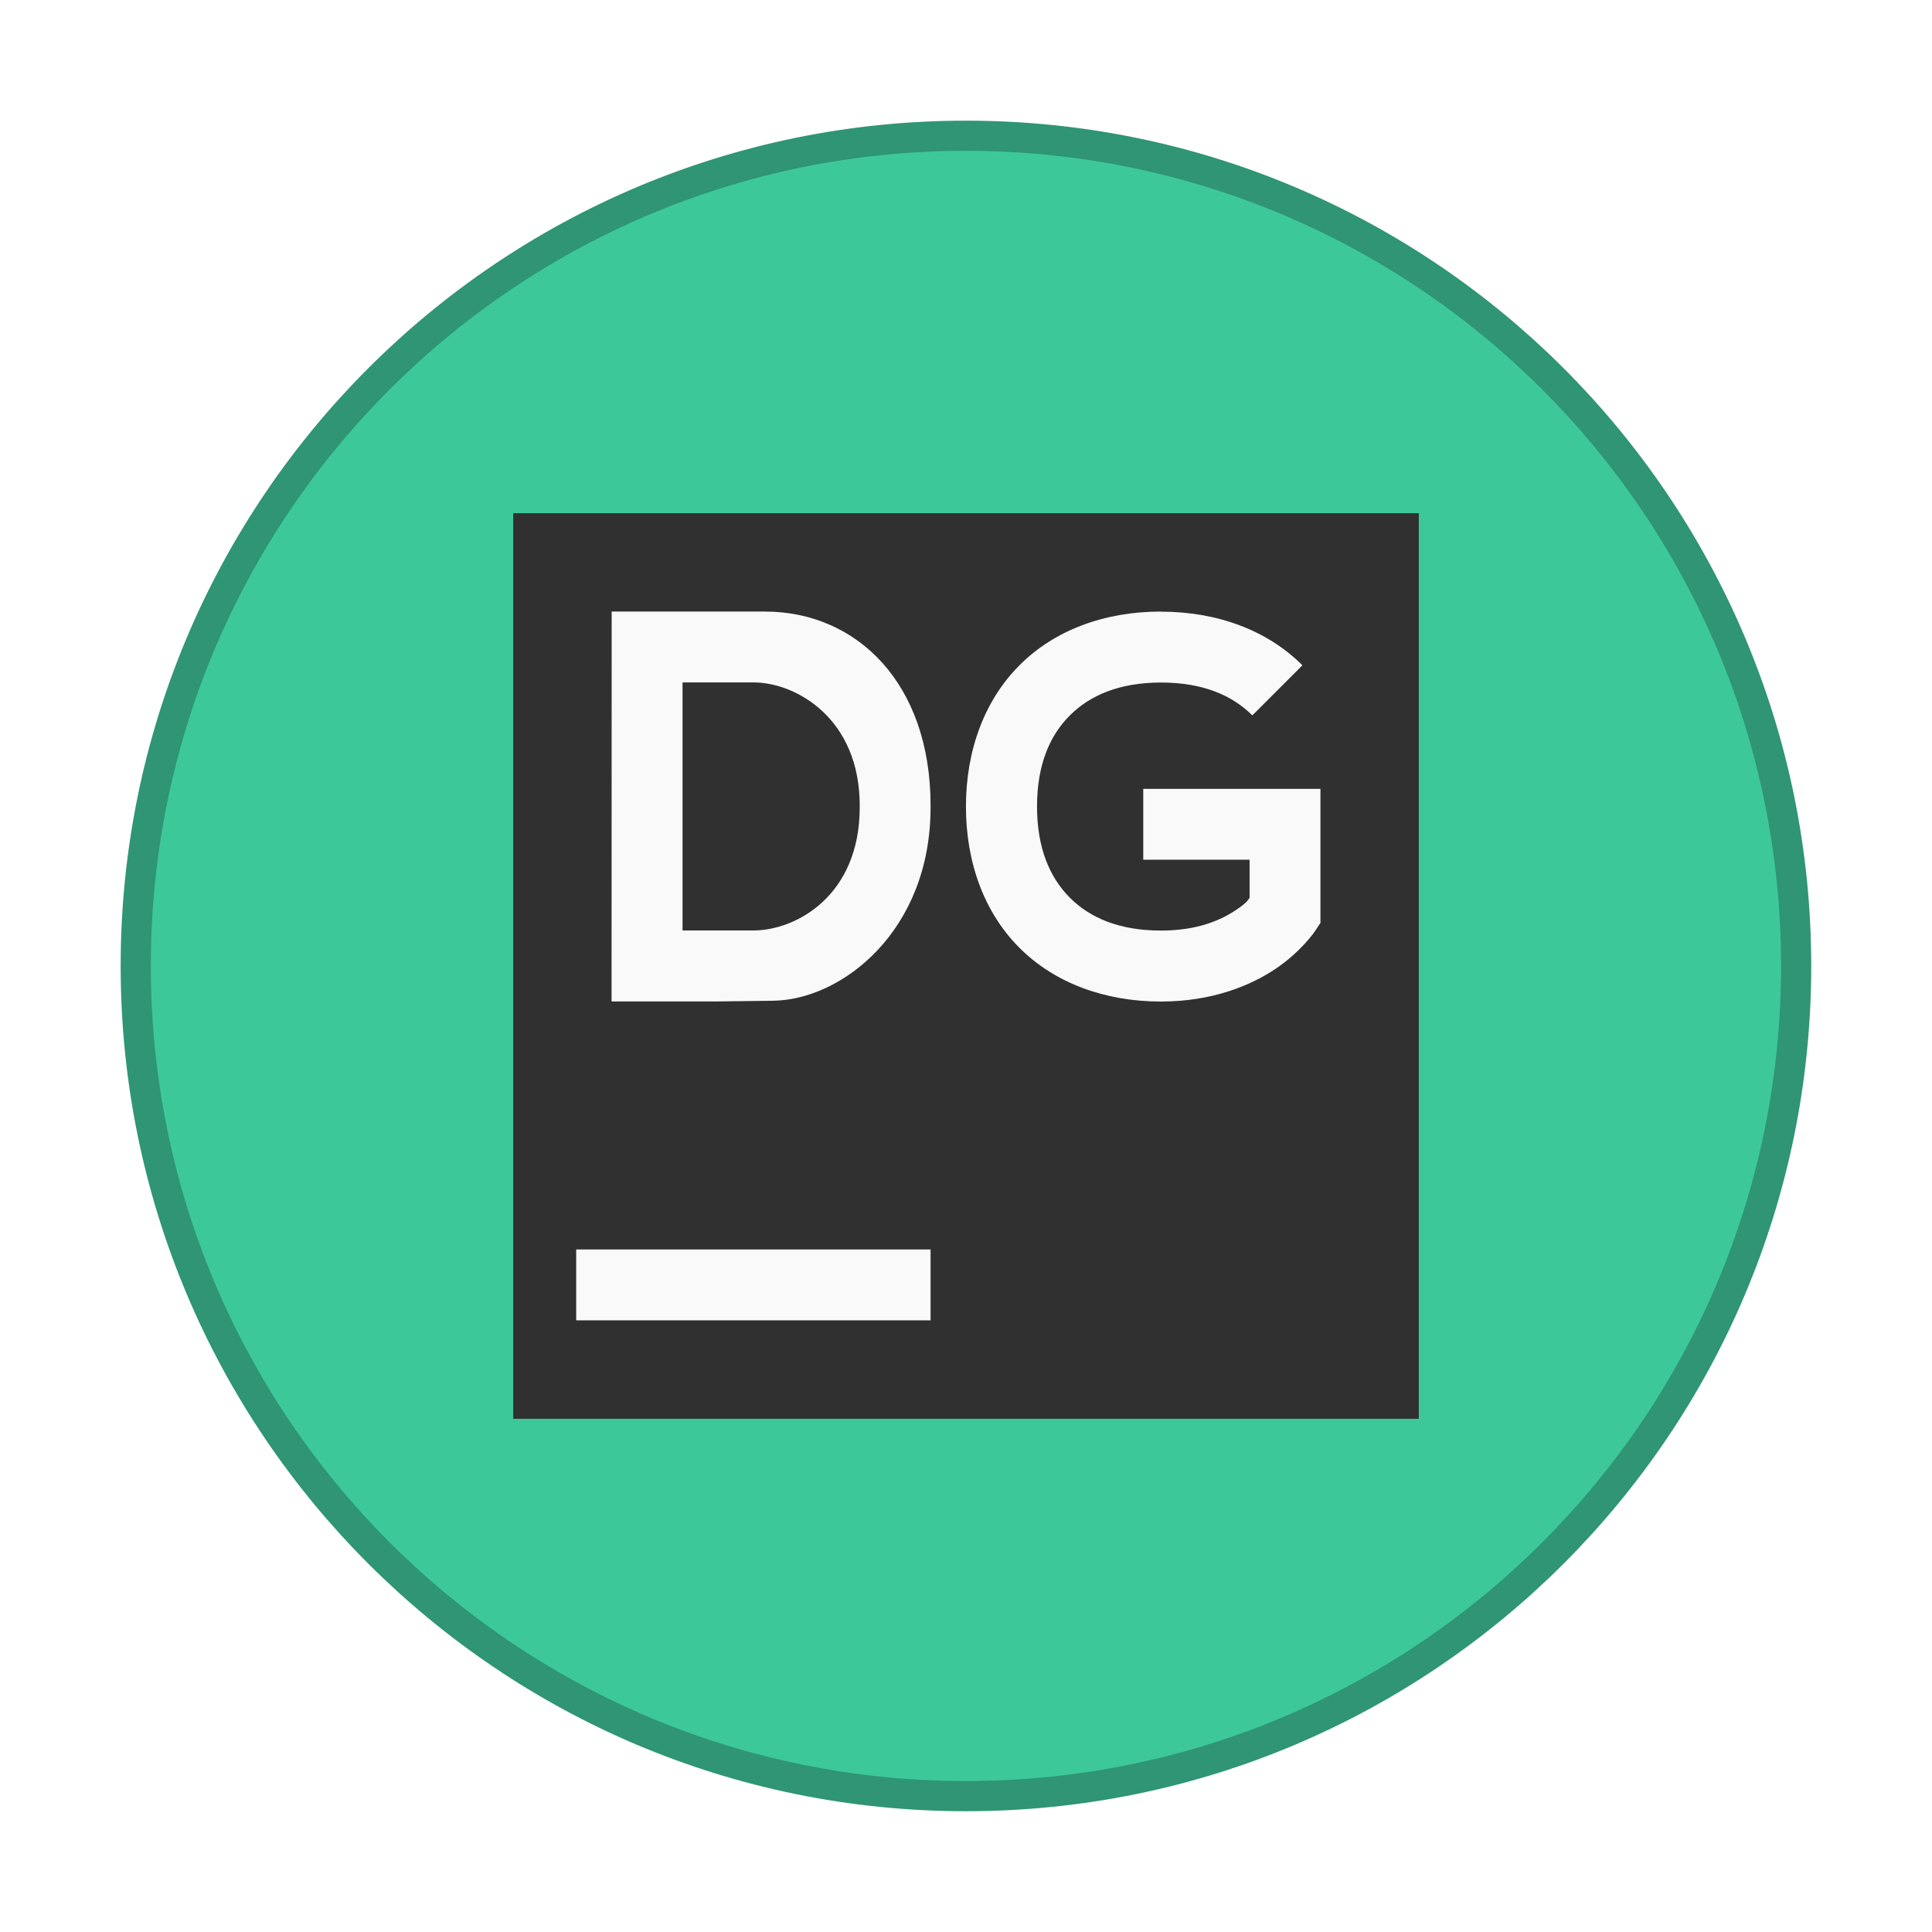
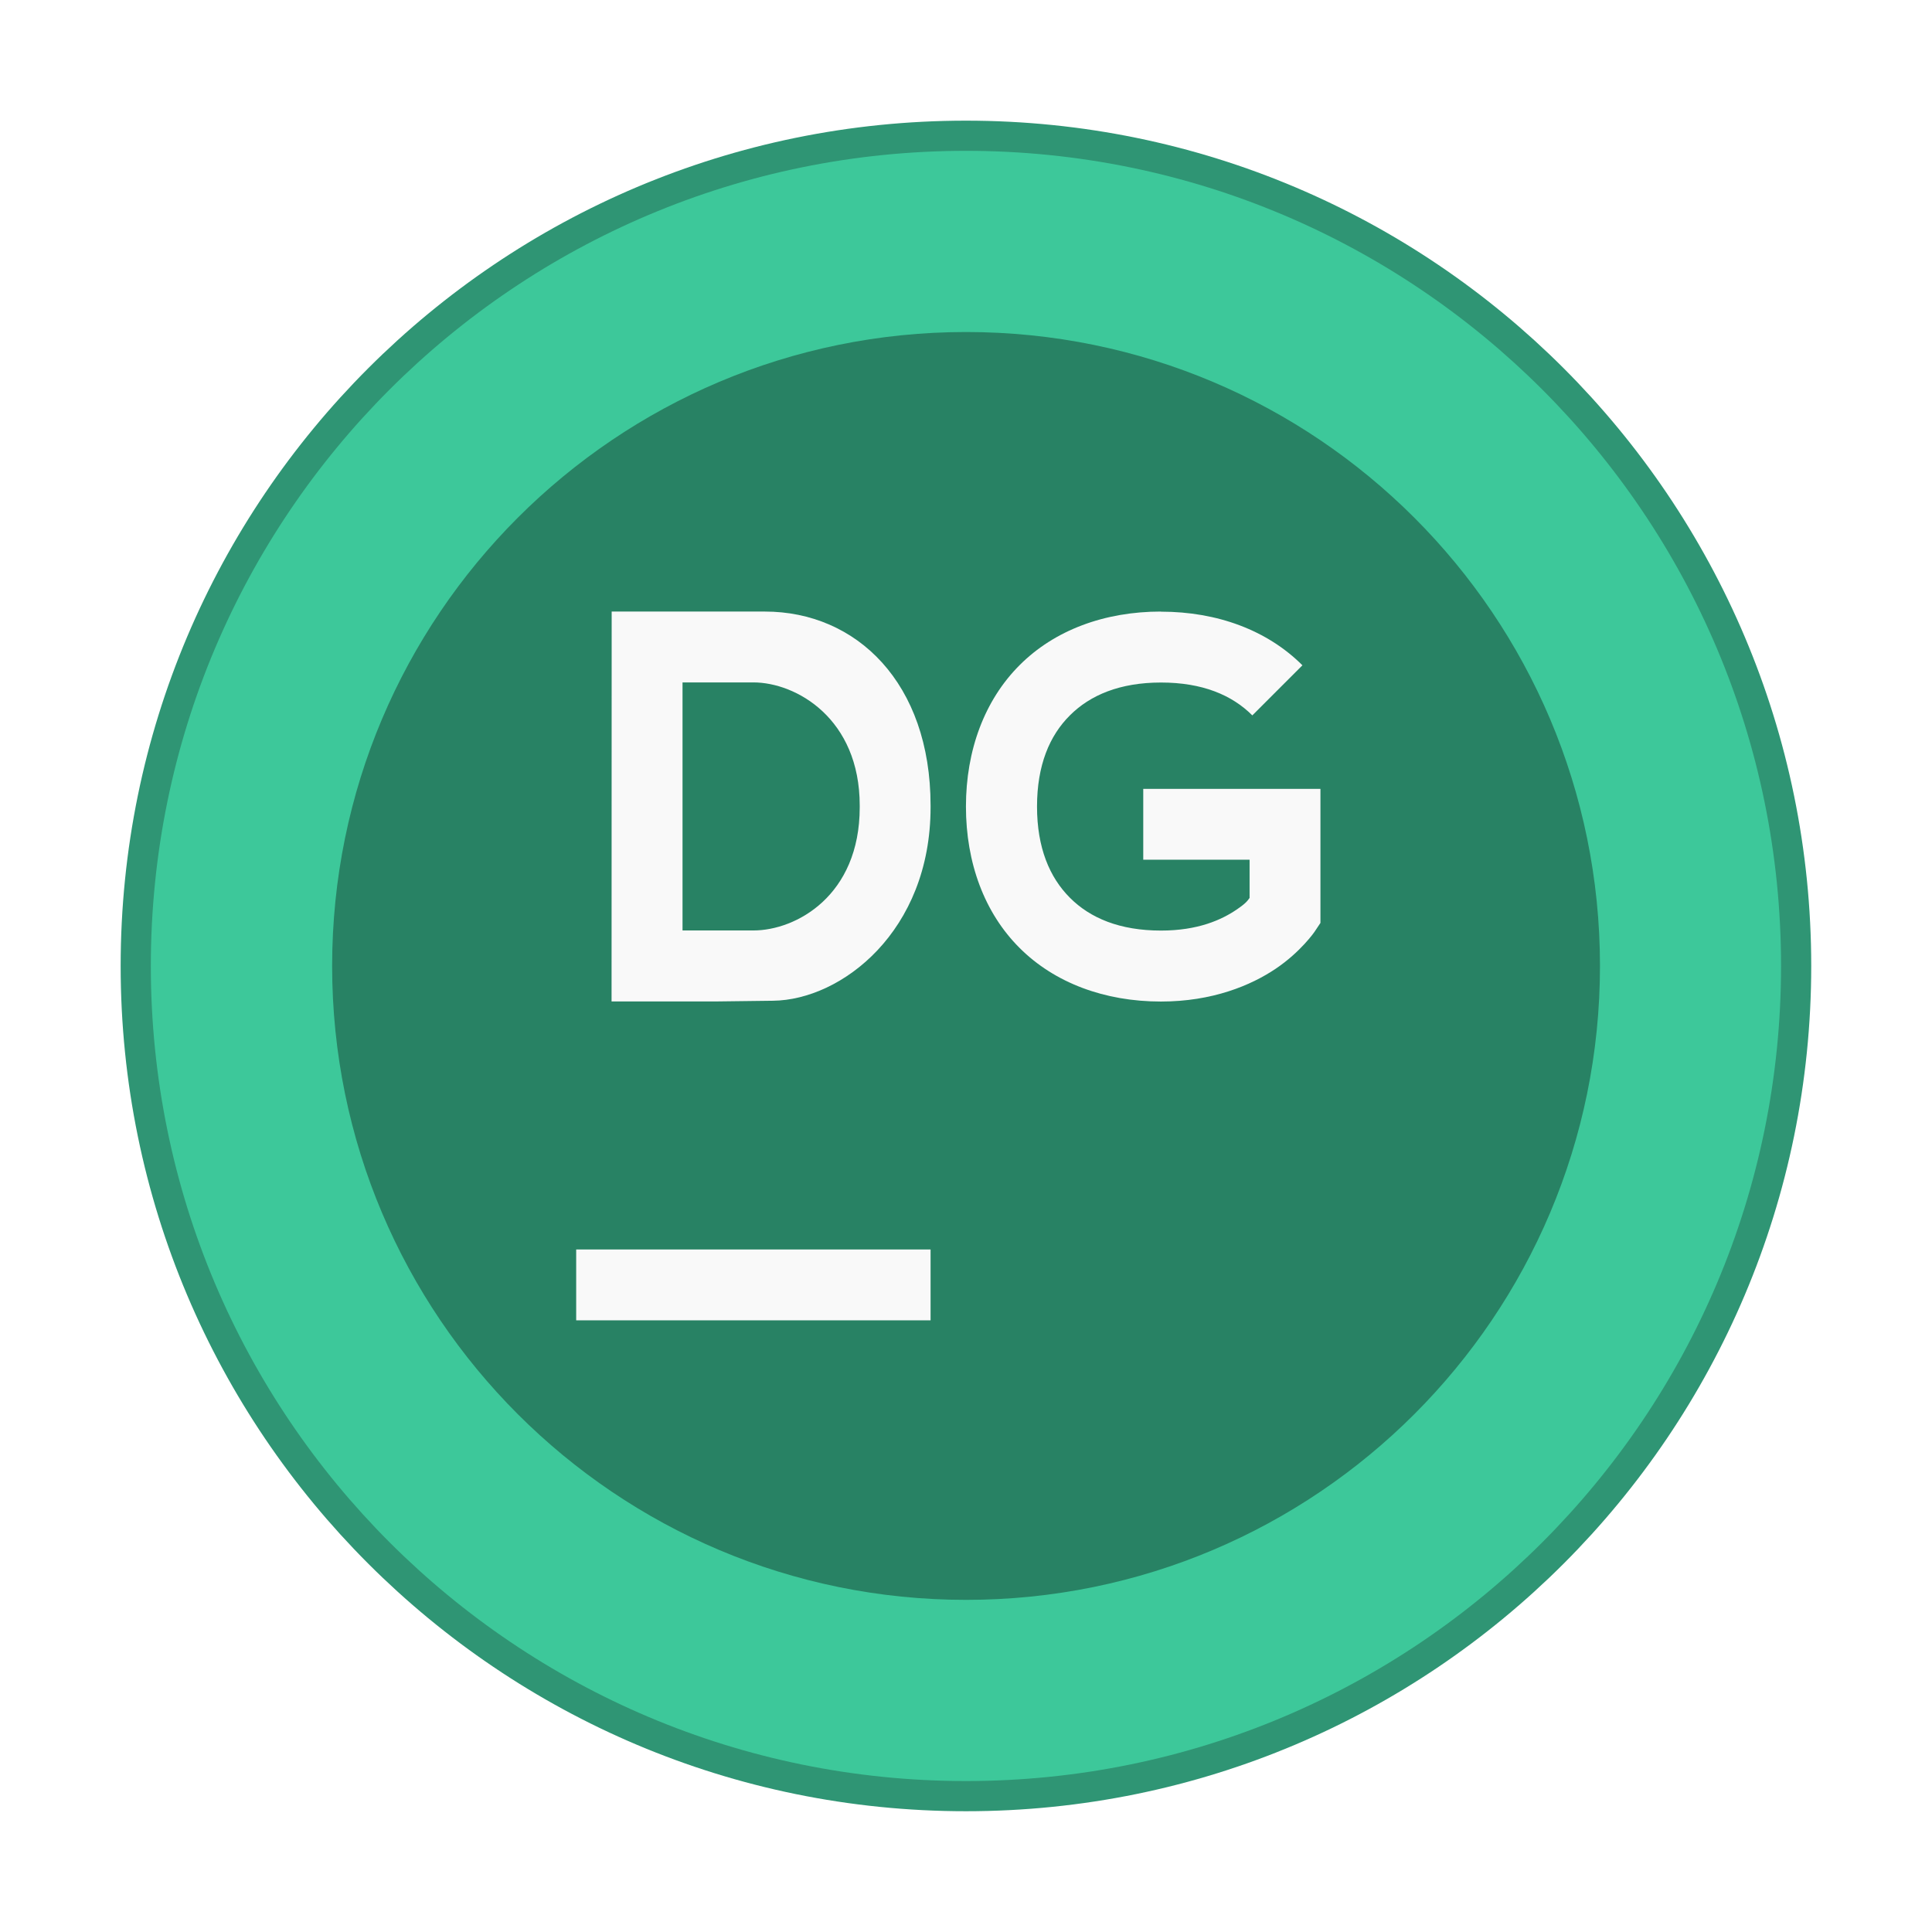
<svg xmlns="http://www.w3.org/2000/svg" width="64" height="64" version="1.1" viewBox="0 0 16.933 16.933">
  <path d="m15.61 8.466a7.144 7.144 0 0 1-7.144 7.144 7.144 7.144 0 0 1-7.144-7.144 7.144 7.144 0 0 1 7.144-7.144 7.144 7.144 0 0 1 7.144 7.144z" fill="#3dc89a" stroke="#2f9574" stroke-width=".529" />
  <path d="m15.61 8.466a7.144 7.144 0 0 1-7.144 7.144 7.144 7.144 0 0 1-7.144-7.144 7.144 7.144 0 0 1 7.144-7.144 7.144 7.144 0 0 1 7.144 7.144z" fill="#3dc89a" stroke-width=".265" />
-   <path d="m4.498 4.498h7.937v7.937h-7.937z" fill="#303030" stroke-width=".265" />
+   <path d="m14.023 8.466a5.556 5.556 0 0 1-5.556 5.556 5.556 5.556 0 0 1-5.556-5.556 5.556 5.556 0 0 1 5.556-5.556 5.556 5.556 0 0 1 5.556 5.556z" opacity=".35" stroke-width=".206" />
  <g fill="#f9f9f9" stroke-width=".265">
    <path d="m5.361 5.36h1.343c0.803 0 1.452 0.626 1.452 1.7v0.016c0 1.085-0.779 1.688-1.381 1.695l-0.483 0.006h-0.932zm1.242 2.795c0.374 0 0.932-0.305 0.932-1.079v-0.016c0-0.763-0.558-1.079-0.932-1.079h-0.621v2.174z" />
    <path d="m10.175 5.36c-0.493 0-0.932 0.162-1.239 0.47-0.307 0.307-0.47 0.746-0.47 1.239 0 0.493 0.162 0.932 0.47 1.239 0.307 0.307 0.746 0.47 1.239 0.47 0.451 0 0.789-0.141 1.008-0.289 0.219-0.148 0.338-0.322 0.338-0.322l0.052-0.078v-1.175h-1.553v0.621h0.932v0.335c-0.019 0.024-0.025 0.042-0.115 0.103-0.13 0.088-0.336 0.183-0.661 0.183-0.361 0-0.621-0.109-0.799-0.288-0.178-0.178-0.288-0.438-0.288-0.799 0-0.361 0.109-0.621 0.288-0.799 0.178-0.178 0.438-0.288 0.799-0.288 0.361 0 0.621 0.109 0.8 0.288l0.439-0.439c-0.307-0.307-0.746-0.47-1.239-0.47z" />
    <path d="m5.05 10.951h3.106v0.621h-3.106z" />
  </g>
</svg>
